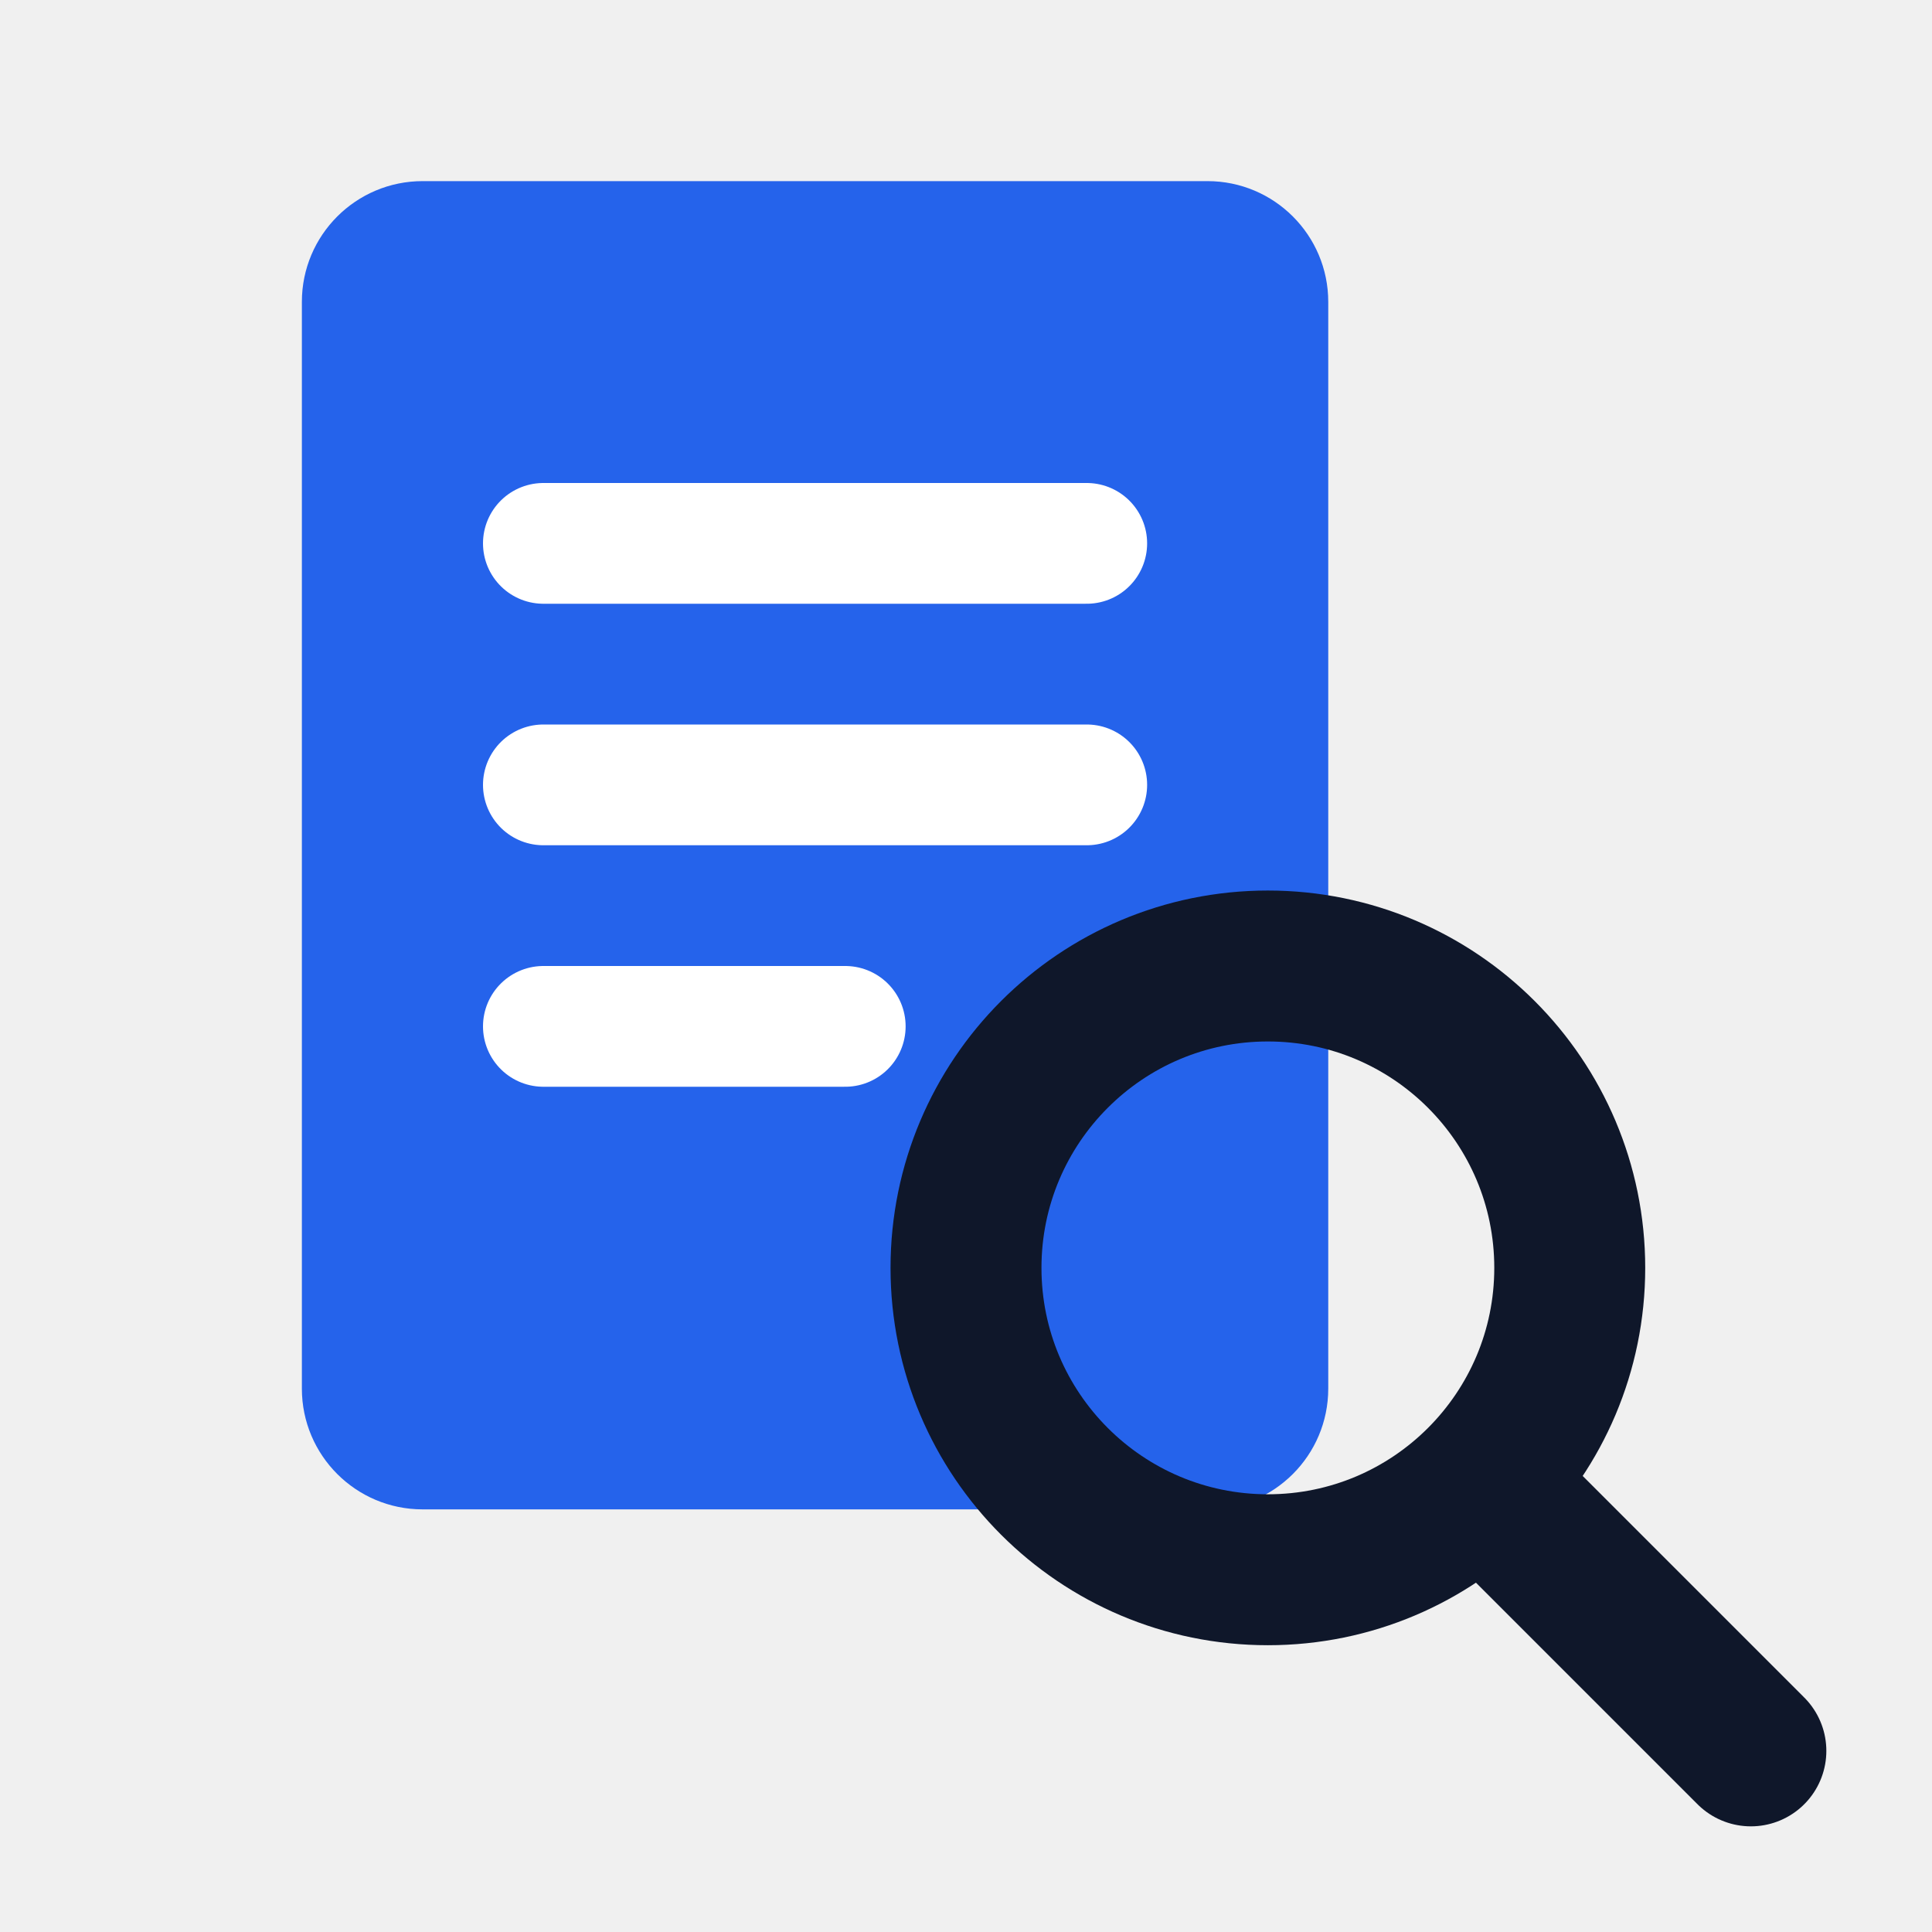
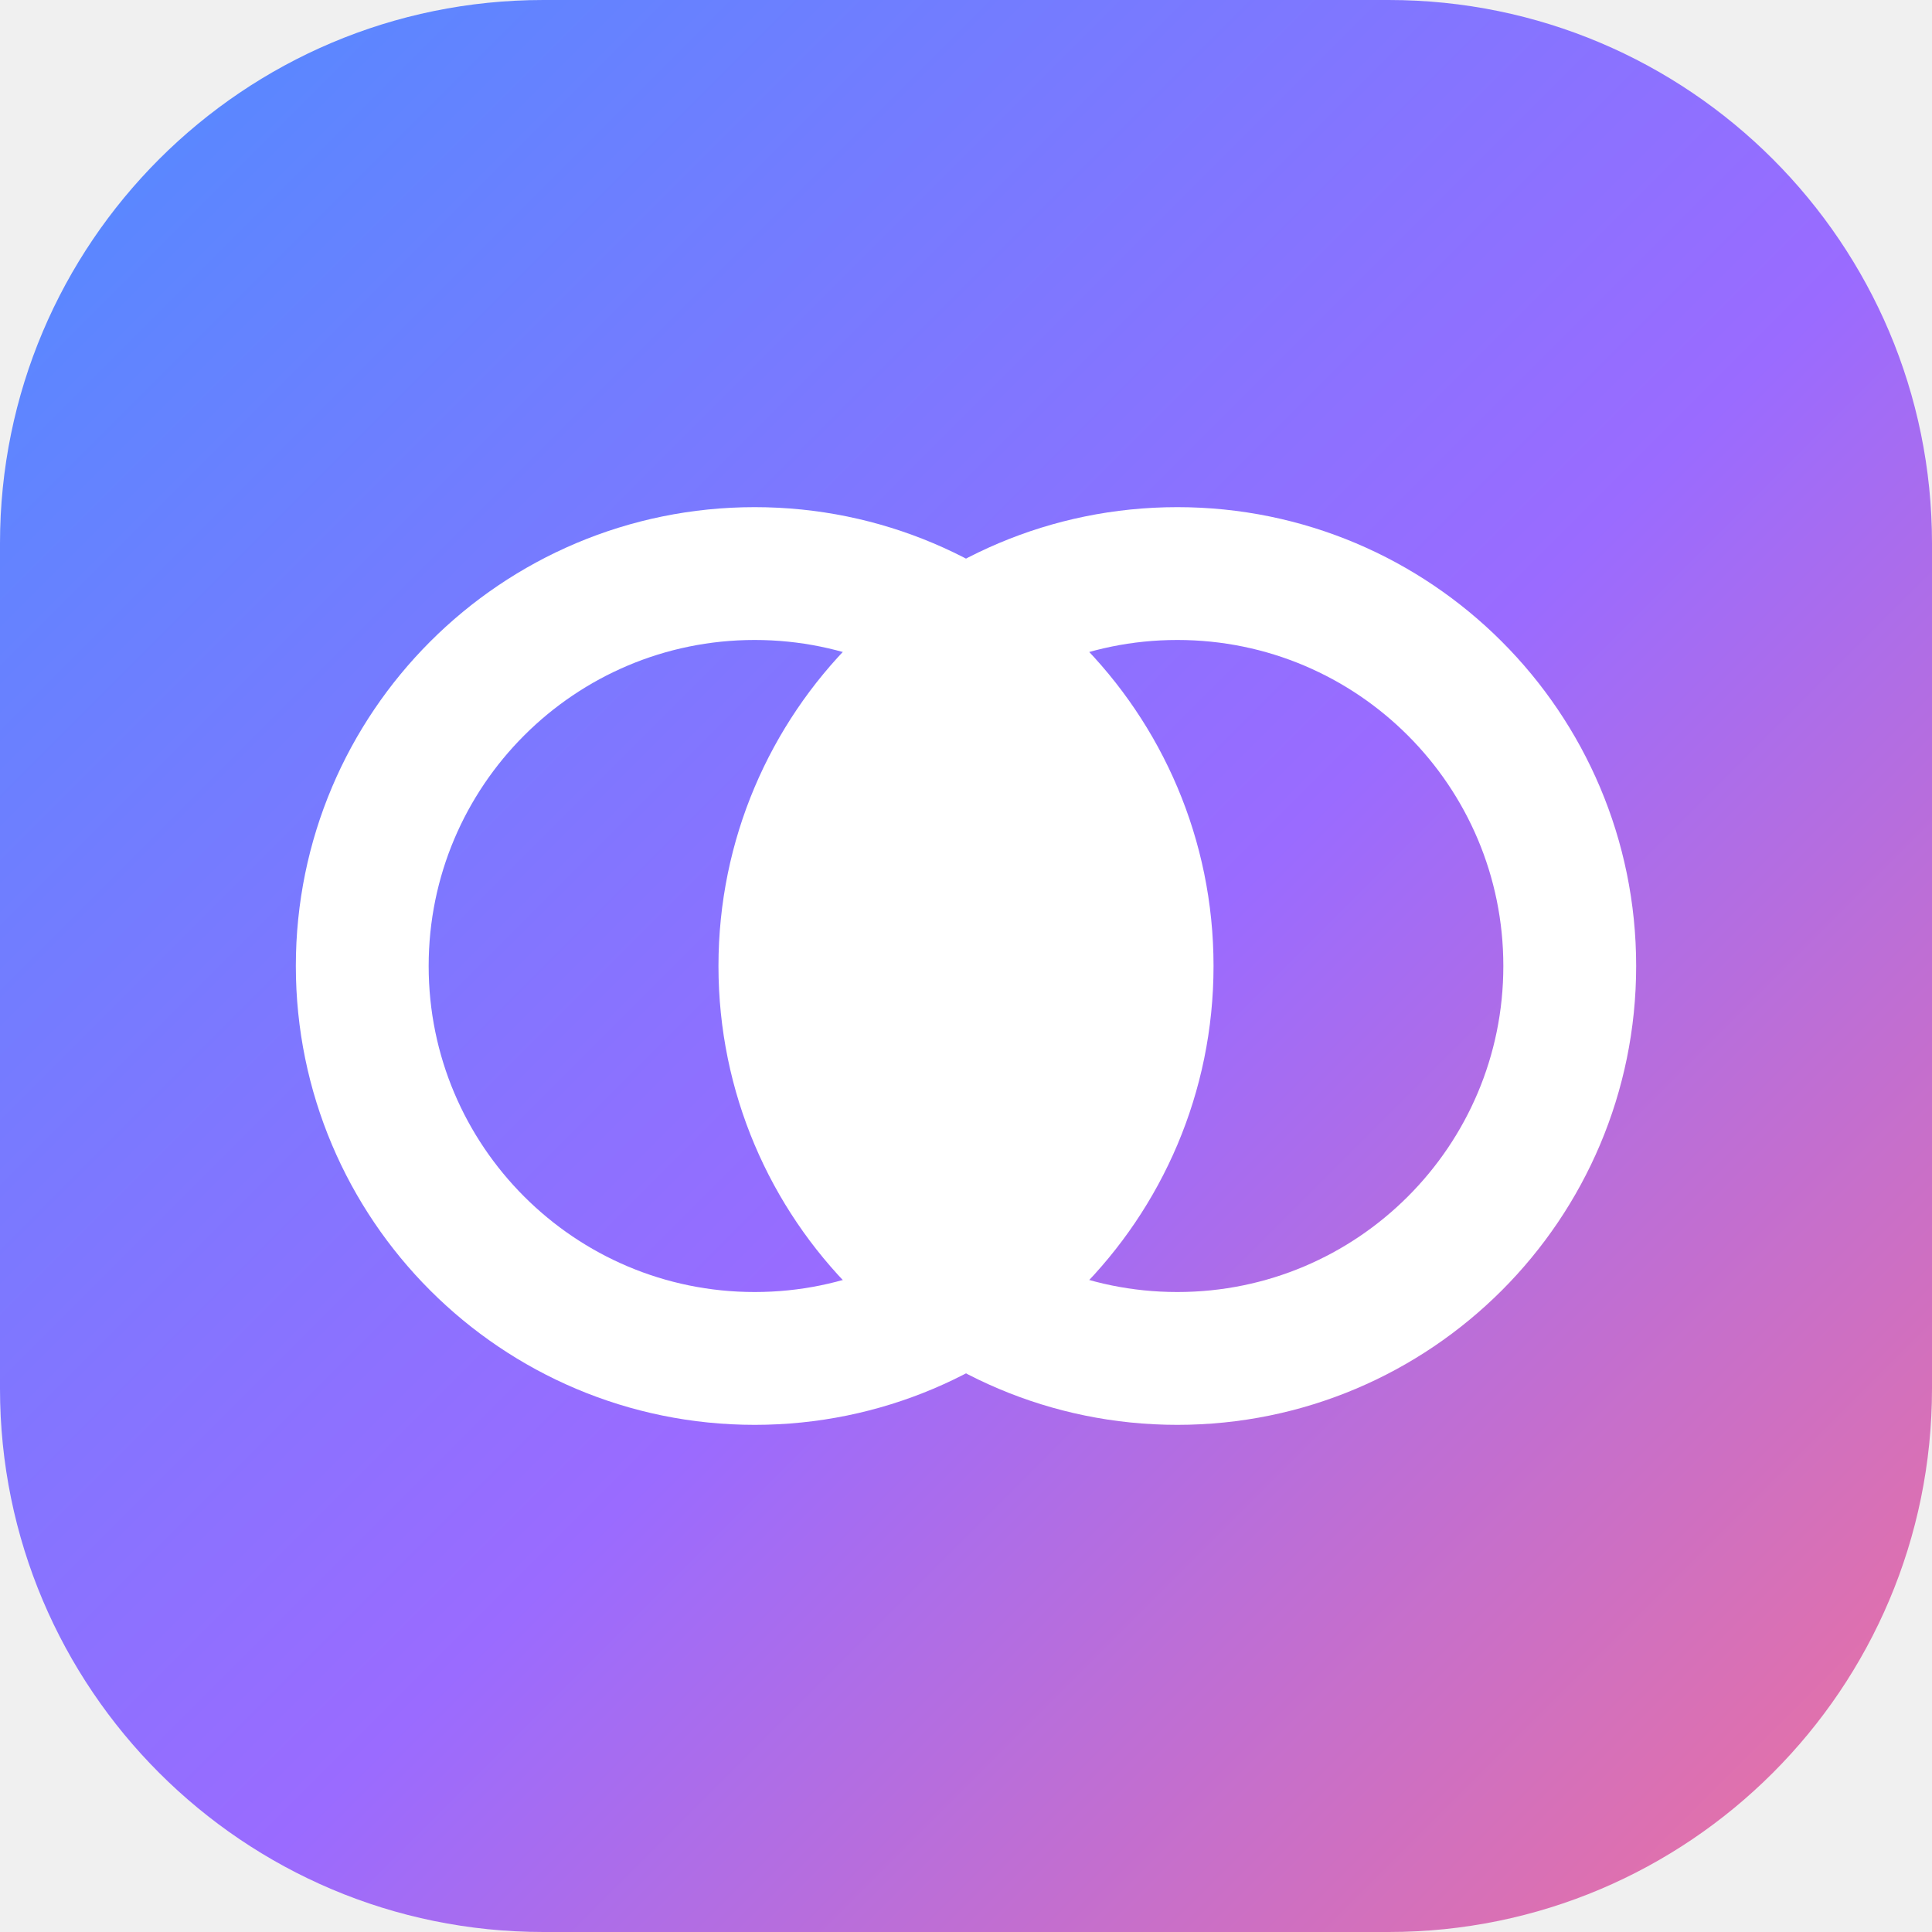
<svg xmlns="http://www.w3.org/2000/svg" viewBox="0 0 32 32">
-   <rect x="5" y="3" width="17" height="22" rx="2" fill="#2563eb" />
-   <path d="M9 9h9M9 13h9M9 17h5" stroke="#fff" stroke-width="2" stroke-linecap="round" />
-   <circle cx="21" cy="21" r="5" fill="none" stroke="#0f172a" stroke-width="2.5" />
-   <path d="m25 25 4 4" stroke="#0f172a" stroke-width="2.5" stroke-linecap="round" />
+   <defs>
+     <linearGradient id="g" x1="0" y1="0" x2="1" y2="1">
+       <stop offset="0" stop-color="#4f8cff" />
+       <stop offset=".55" stop-color="#9a6bff" />
+       <stop offset="1" stop-color="#f0729a" />
+     </linearGradient>
+   </defs>
+   <rect width="32" height="32" rx="9" fill="url(#g)" />
+   <circle cx="12.5" cy="16" r="6.5" fill="none" stroke="#fff" stroke-width="2.2" />
+   <circle cx="19.5" cy="16" r="6.5" fill="none" stroke="#fff" stroke-width="2.2" />
+   <path d="M16 10.4a6.5 6.5 0 0 1 0 11.2a6.5 6.5 0 0 1 0-11.2z" fill="#fff" />
</svg>
